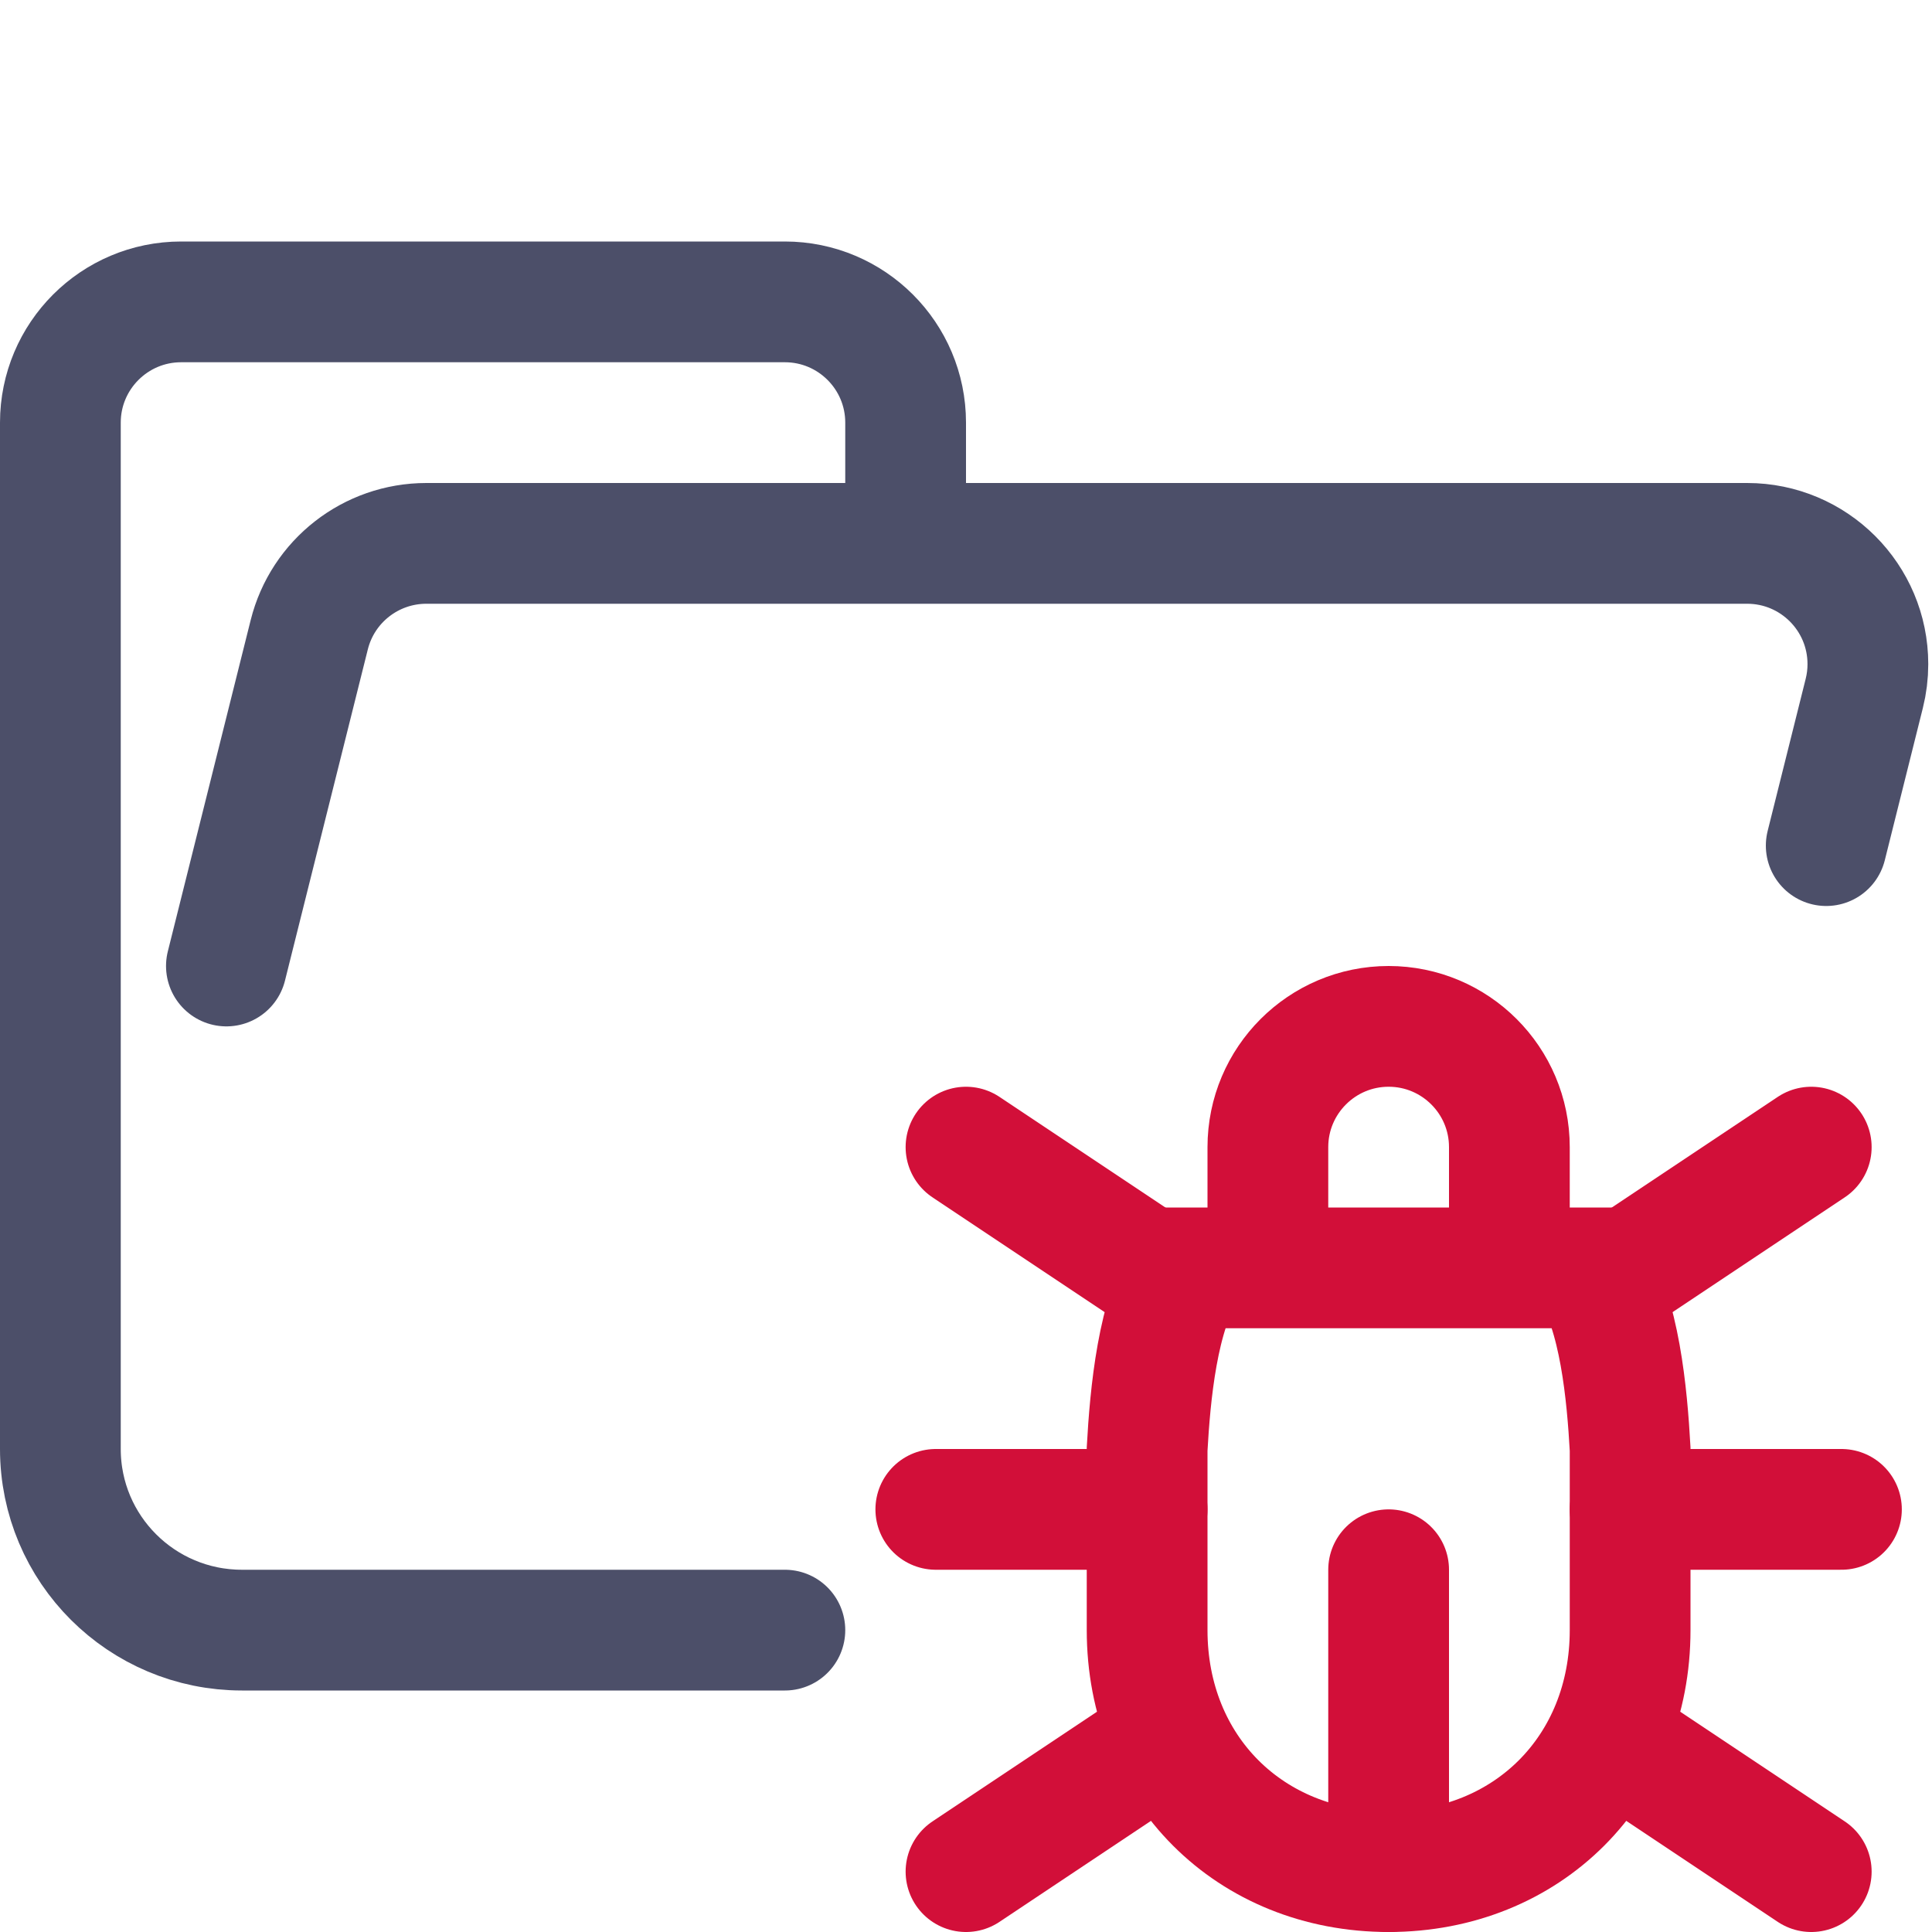
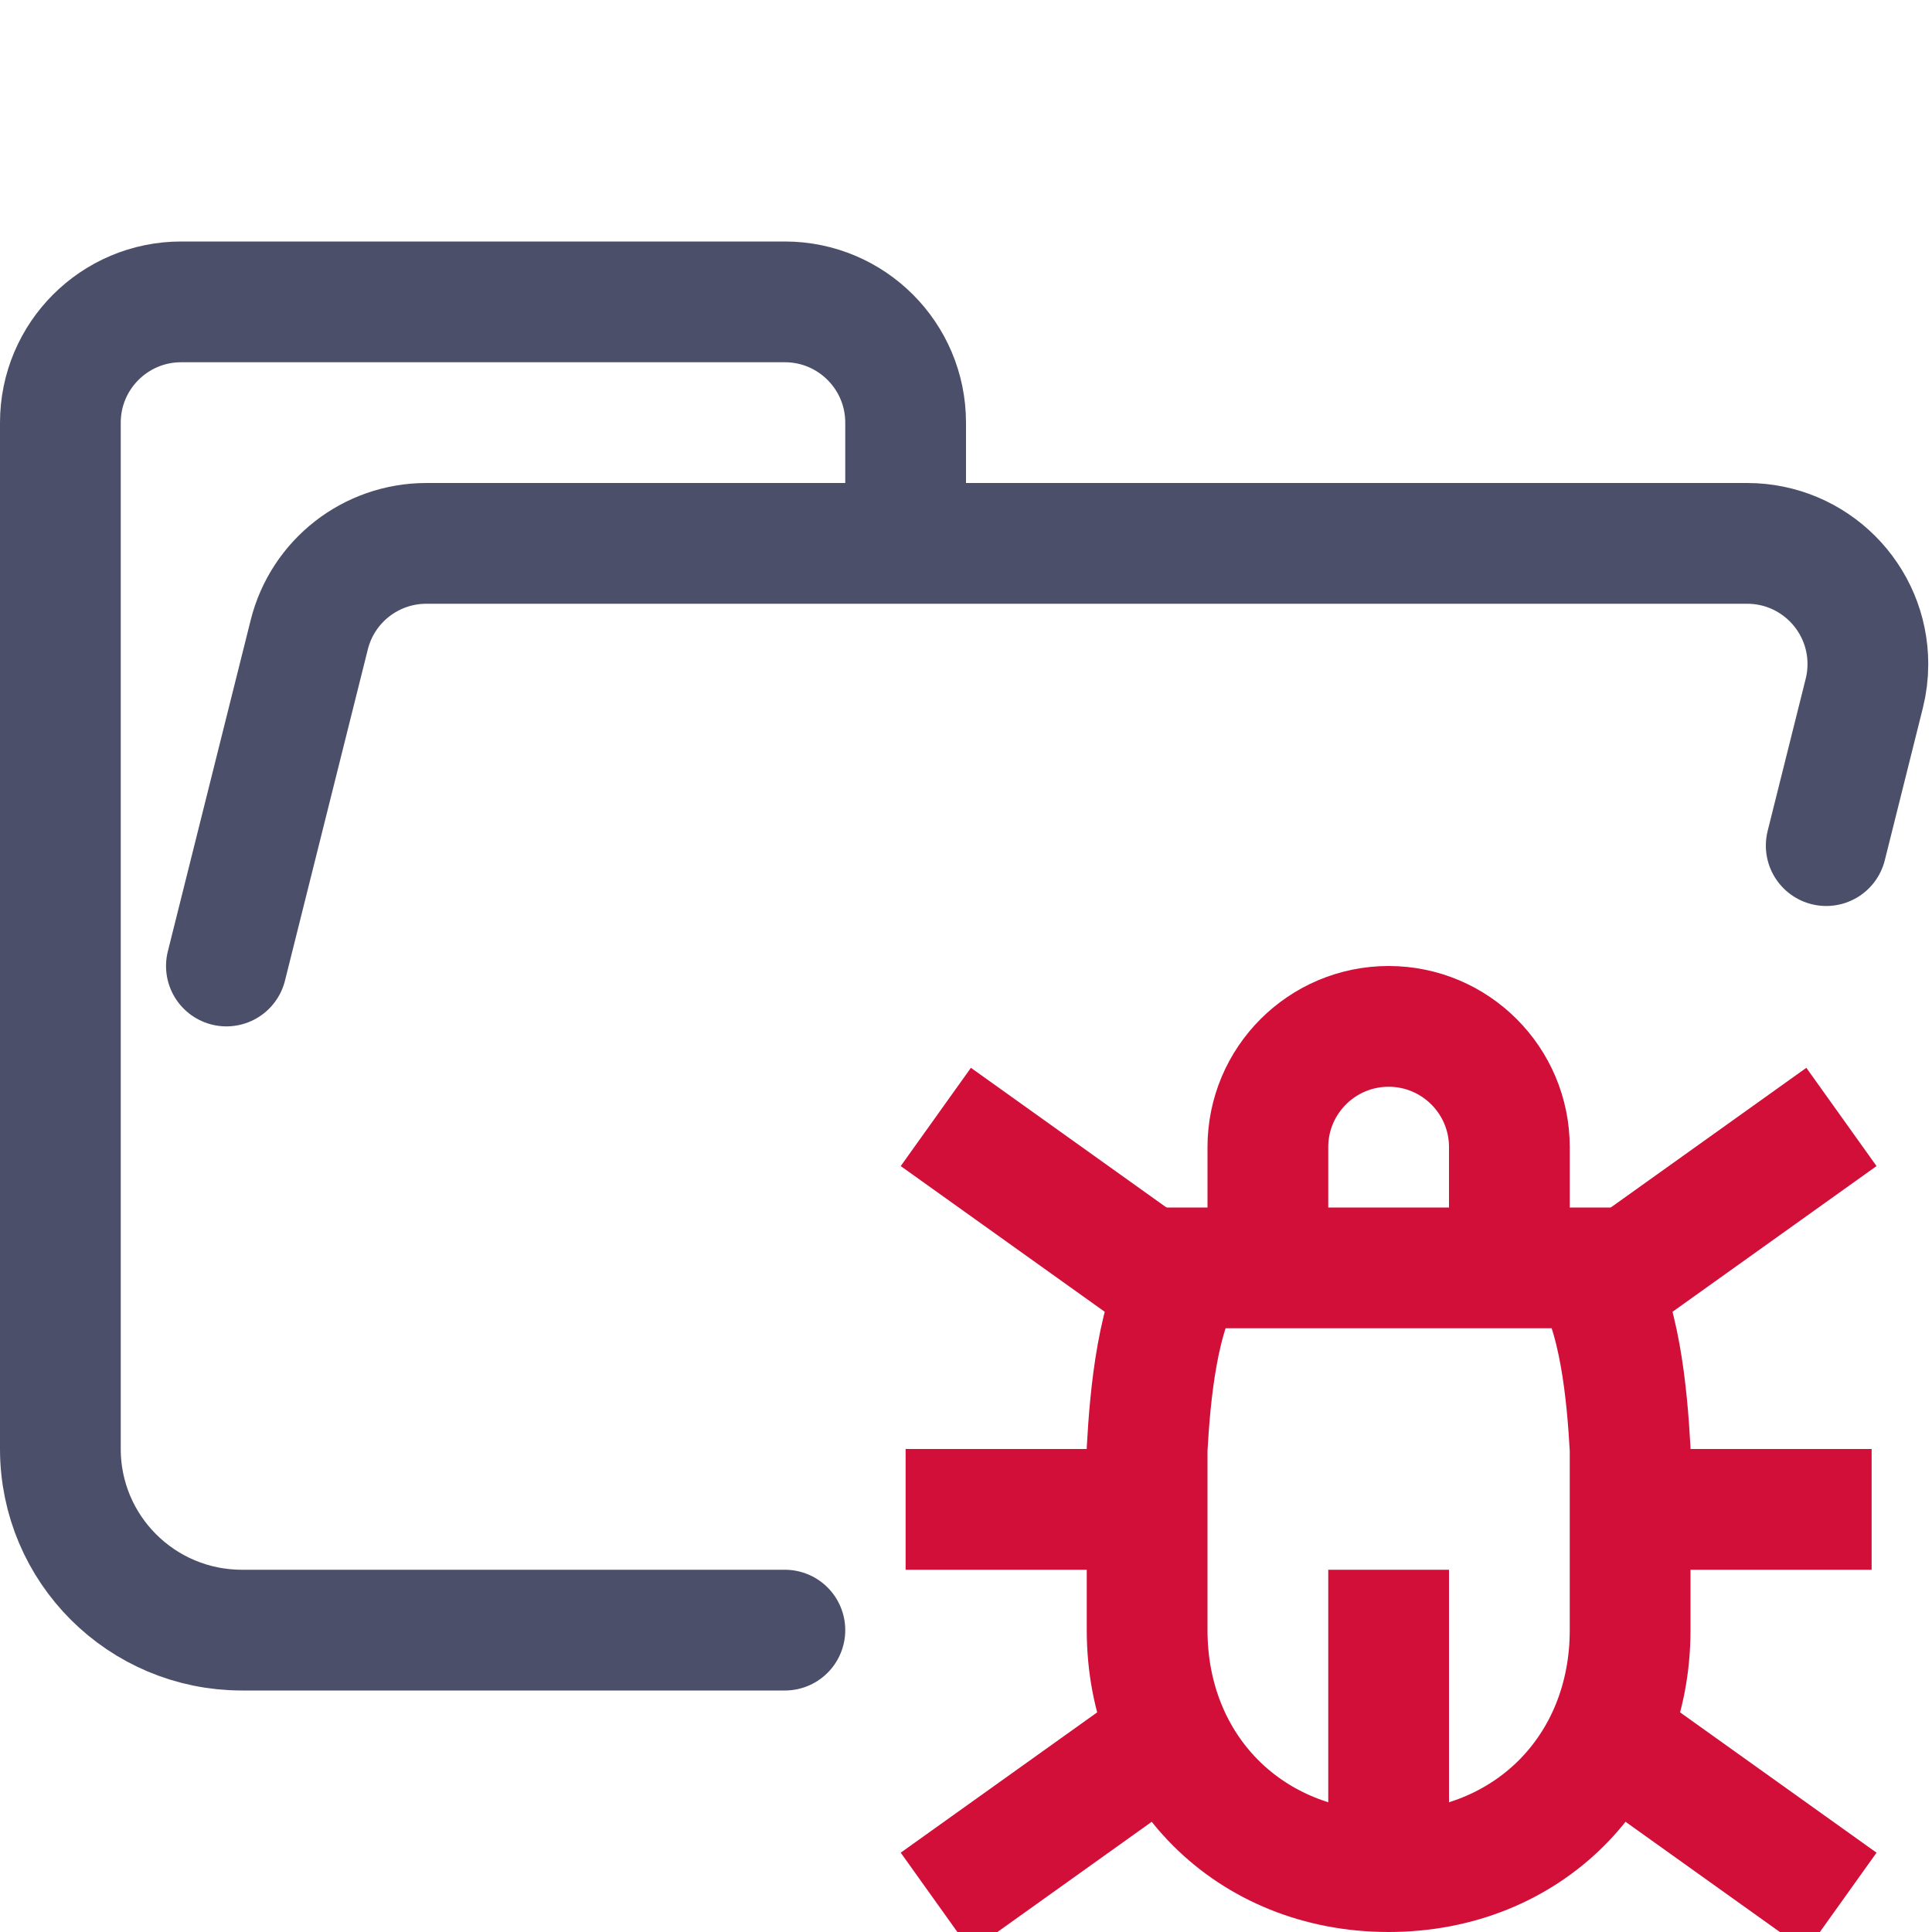
<svg xmlns="http://www.w3.org/2000/svg" width="16px" height="16px" viewBox="0 0 16 16" version="1.1">
  <g id="folder_debug__open" stroke="none" stroke-width="1" fill="none" fill-rule="evenodd">
    <g id="folder" stroke="#4C4F69" stroke-linecap="round" stroke-linejoin="round">
      <path d="M1.875,8 L2.561,5.257 C2.672,4.812 3.072,4.5 3.531,4.5 L14.469,4.5 C15.022,4.5 15.469,4.948 15.469,5.5 C15.469,5.582 15.459,5.663 15.439,5.743 L15.124,7.003 M6.5,13.5 L2.004,13.5 C1.172,13.5 0.5,12.828 0.5,12 L0.5,3.5 C0.5,2.948 0.948,2.5 1.5,2.5 L6.5,2.5 C7.052,2.5 7.5,2.948 7.5,3.5 L7.5,4.5" id="Shape" />
    </g>
    <g id="macos" stroke="#D20F39">
      <path d="M12.5,10.5 L12.5,9.5 C12.5,8.948 12.052,8.5 11.5,8.5 C10.948,8.5 10.5,8.948 10.5,9.5 L10.5,10.5 M13.167,10.5 C13.415,10.872 13.475,11.554 13.5,12 L13.5,13.5 C13.5,14.651 12.651,15.5 11.5,15.5 C10.349,15.5 9.5,14.651 9.5,13.5 L9.5,12 C9.525,11.554 9.585,10.872 9.833,10.5 L13.167,10.5 Z" id="Combined-Shape" />
-       <path d="M7.75,12.5 L9.5,12.5 M13.5,12.5 L15.25,12.5 M11.5,15.5 L11.5,13 M8,15.5 L9.5,14.5 M15,15.5 L13.5,14.5 M8,9.5 L9.5,10.5 M15,9.5 L13.5,10.5" id="Combined-Shape" stroke-linecap="round" stroke-linejoin="round" />
+       <path d="M7.5,12.5 L9.5,12.5 M13.5,12.5 L15.5,12.5 M11.5,15.5 L11.5,13 M7.75,15.75 L9.5,14.5 M15.25,15.75 L13.5,14.5 M7.75,9.25 L9.5,10.5 M15.25,9.25 L13.5,10.5" id="Combined-Shape" stroke-linejoin="round" />
    </g>
  </g>
</svg>
